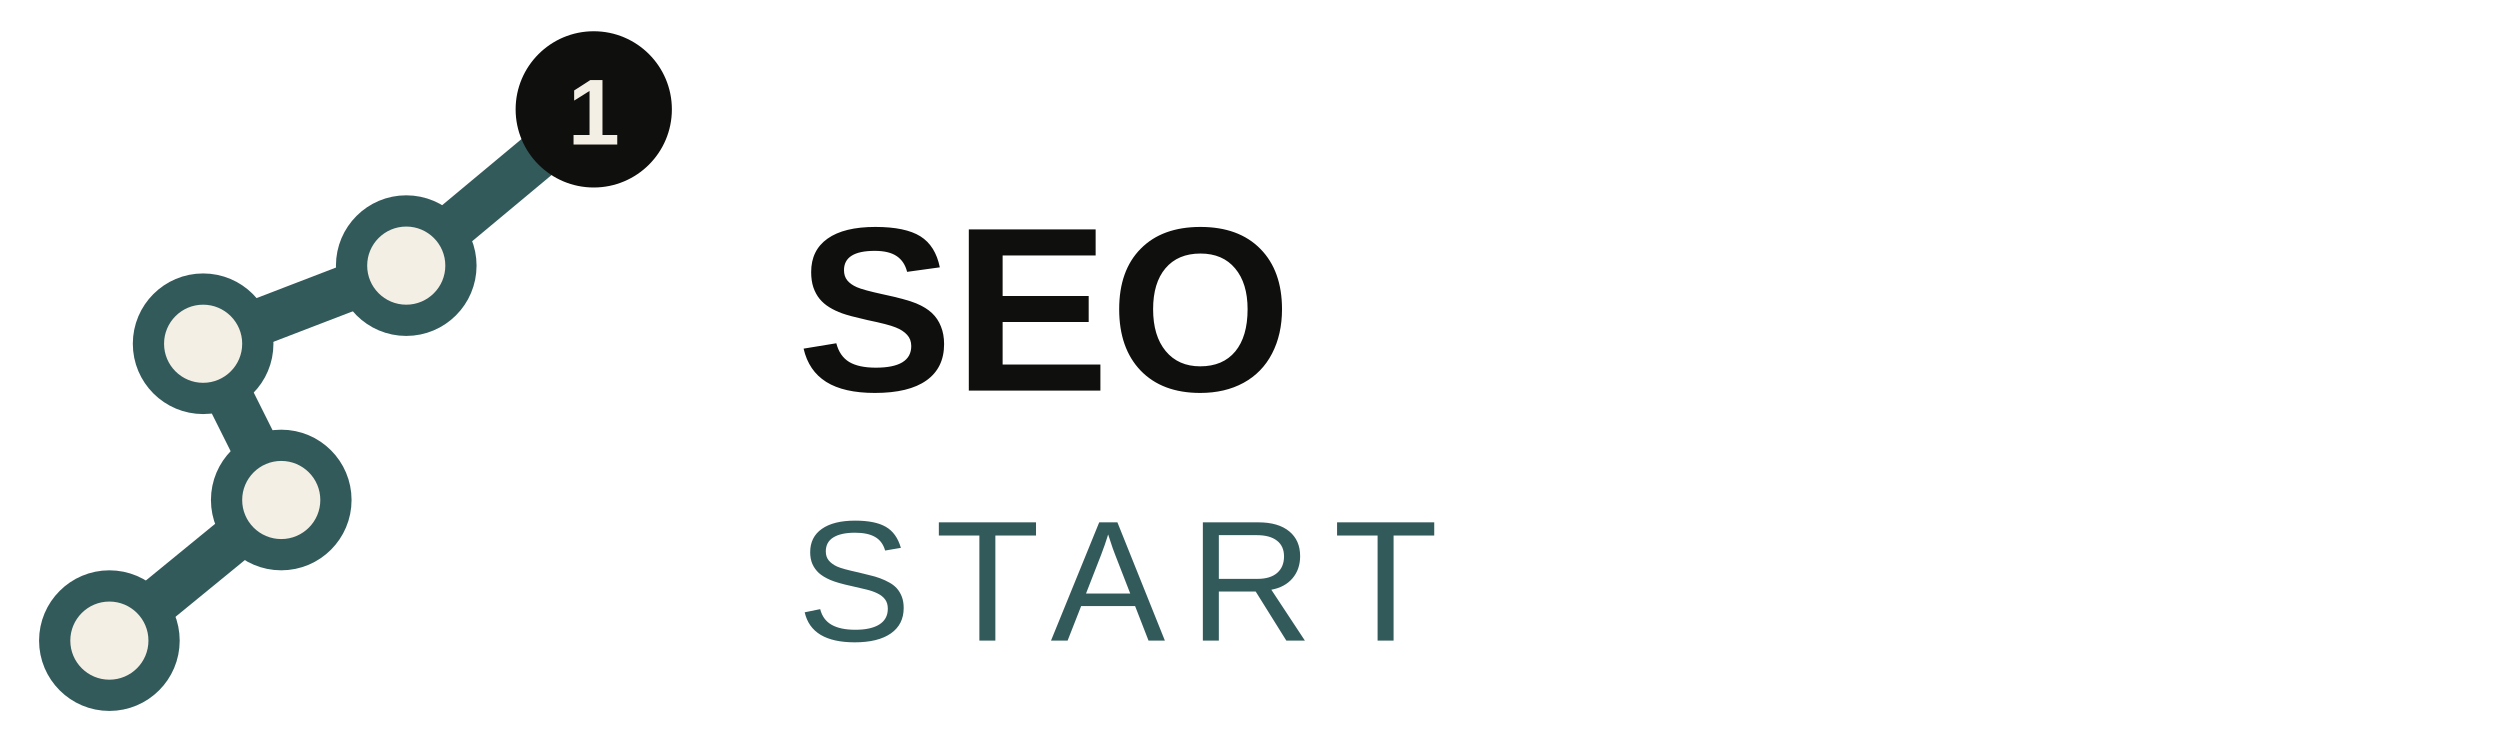
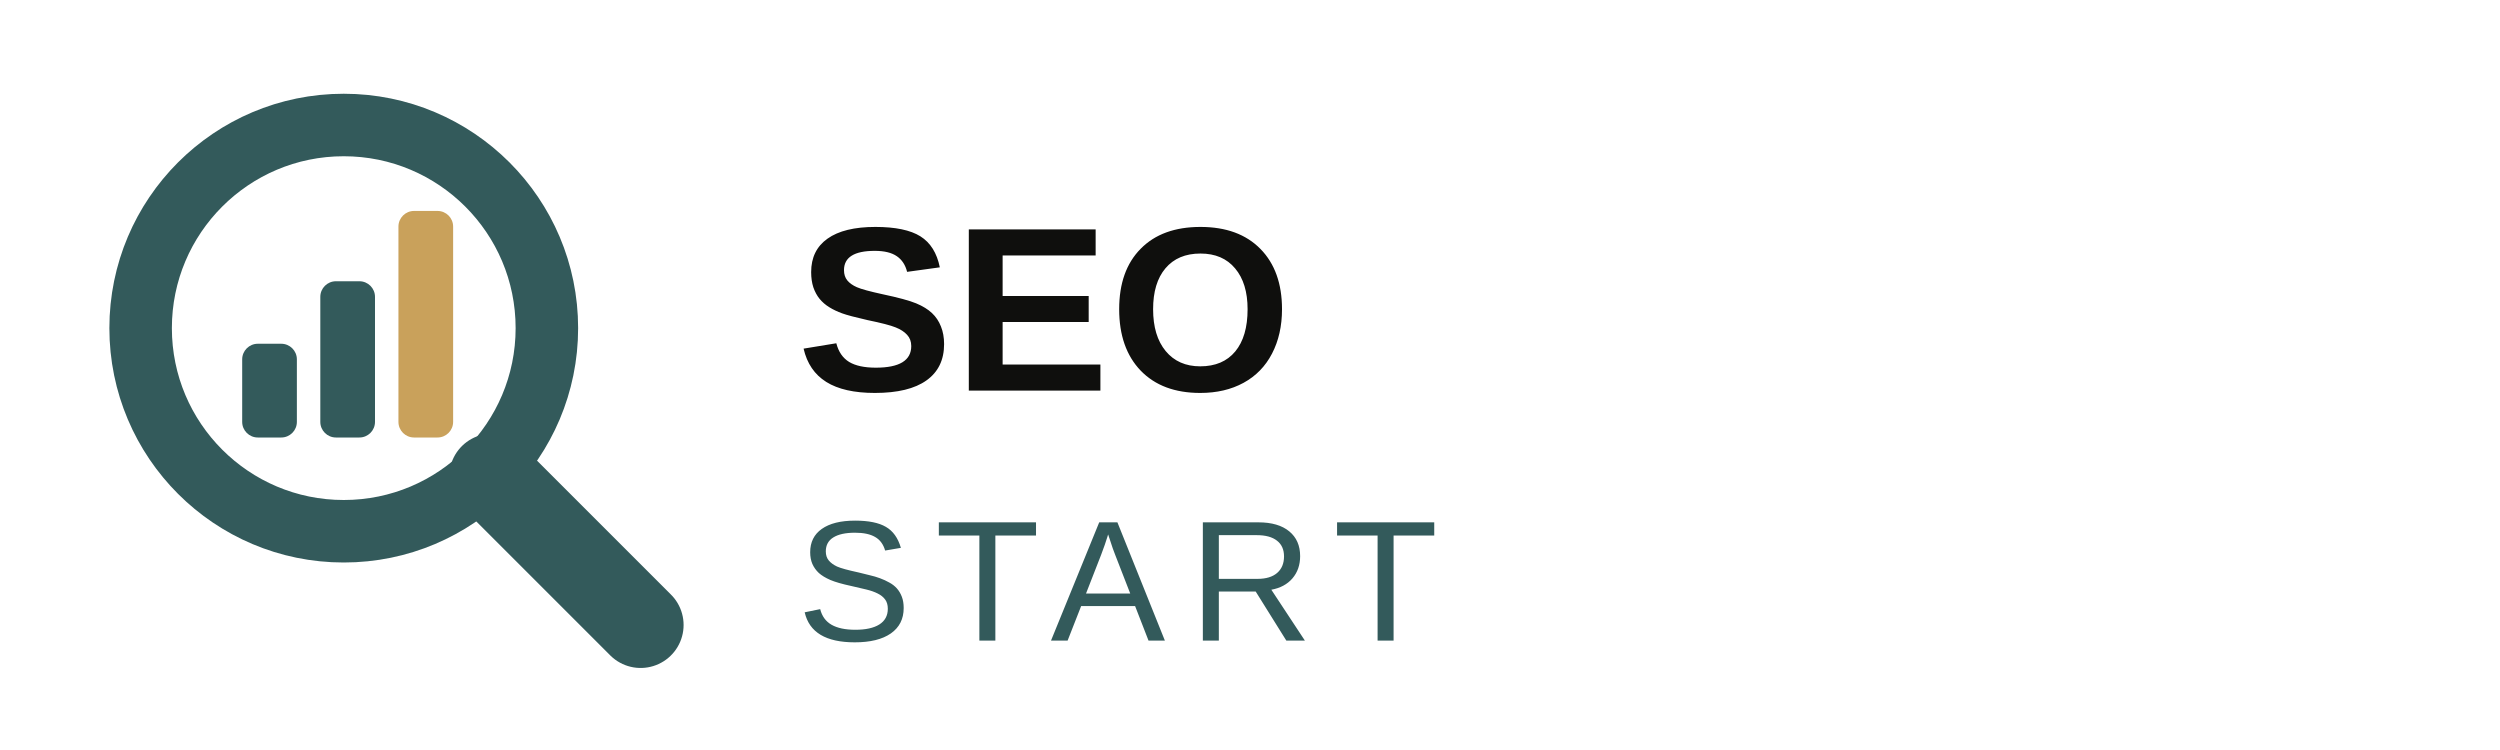
<svg xmlns="http://www.w3.org/2000/svg" viewBox="0 0 320 96" role="img" aria-label="SEO Start">
-   <polyline points="14,82 36,64 26,44 52,34 76,14" fill="none" stroke="#335A5B" stroke-width="6" stroke-linecap="round" stroke-linejoin="round" />
-   <circle cx="14" cy="82" r="7" fill="#F4EFE4" stroke="#335A5B" stroke-width="4" />
-   <circle cx="36" cy="64" r="7" fill="#F4EFE4" stroke="#335A5B" stroke-width="4" />
-   <circle cx="26" cy="44" r="7" fill="#F4EFE4" stroke="#335A5B" stroke-width="4" />
-   <circle cx="52" cy="34" r="7" fill="#F4EFE4" stroke="#335A5B" stroke-width="4" />
-   <circle cx="76" cy="14" r="10" fill="#0F0F0D" />
-   <text x="76" y="18.5" text-anchor="middle" font-family="Unbounded, Manrope, Arial, sans-serif" font-weight="700" font-size="12" fill="#F4EFE4">1</text>
+   <circle cx="44" cy="42" r="26" fill="none" stroke="#335A5B" stroke-width="8" />
+   <line x1="63" y1="61" x2="82" y2="80" stroke="#335A5B" stroke-width="11" stroke-linecap="round" />
+   <rect x="31" y="44" width="7" height="12" rx="2" fill="#335A5B" />
+   <rect x="41" y="36" width="7" height="20" rx="2" fill="#335A5B" />
+   <rect x="51" y="27" width="7" height="29" rx="2" fill="#C9A15B" />
  <text x="102" y="50" font-family="Unbounded, Manrope, Arial, sans-serif" font-weight="700" font-size="30" fill="#0F0F0D">SEO</text>
  <text x="102" y="82" font-family="Unbounded, Manrope, Arial, sans-serif" font-weight="500" font-size="22" letter-spacing="3" fill="#335A5B">START</text>
</svg>
